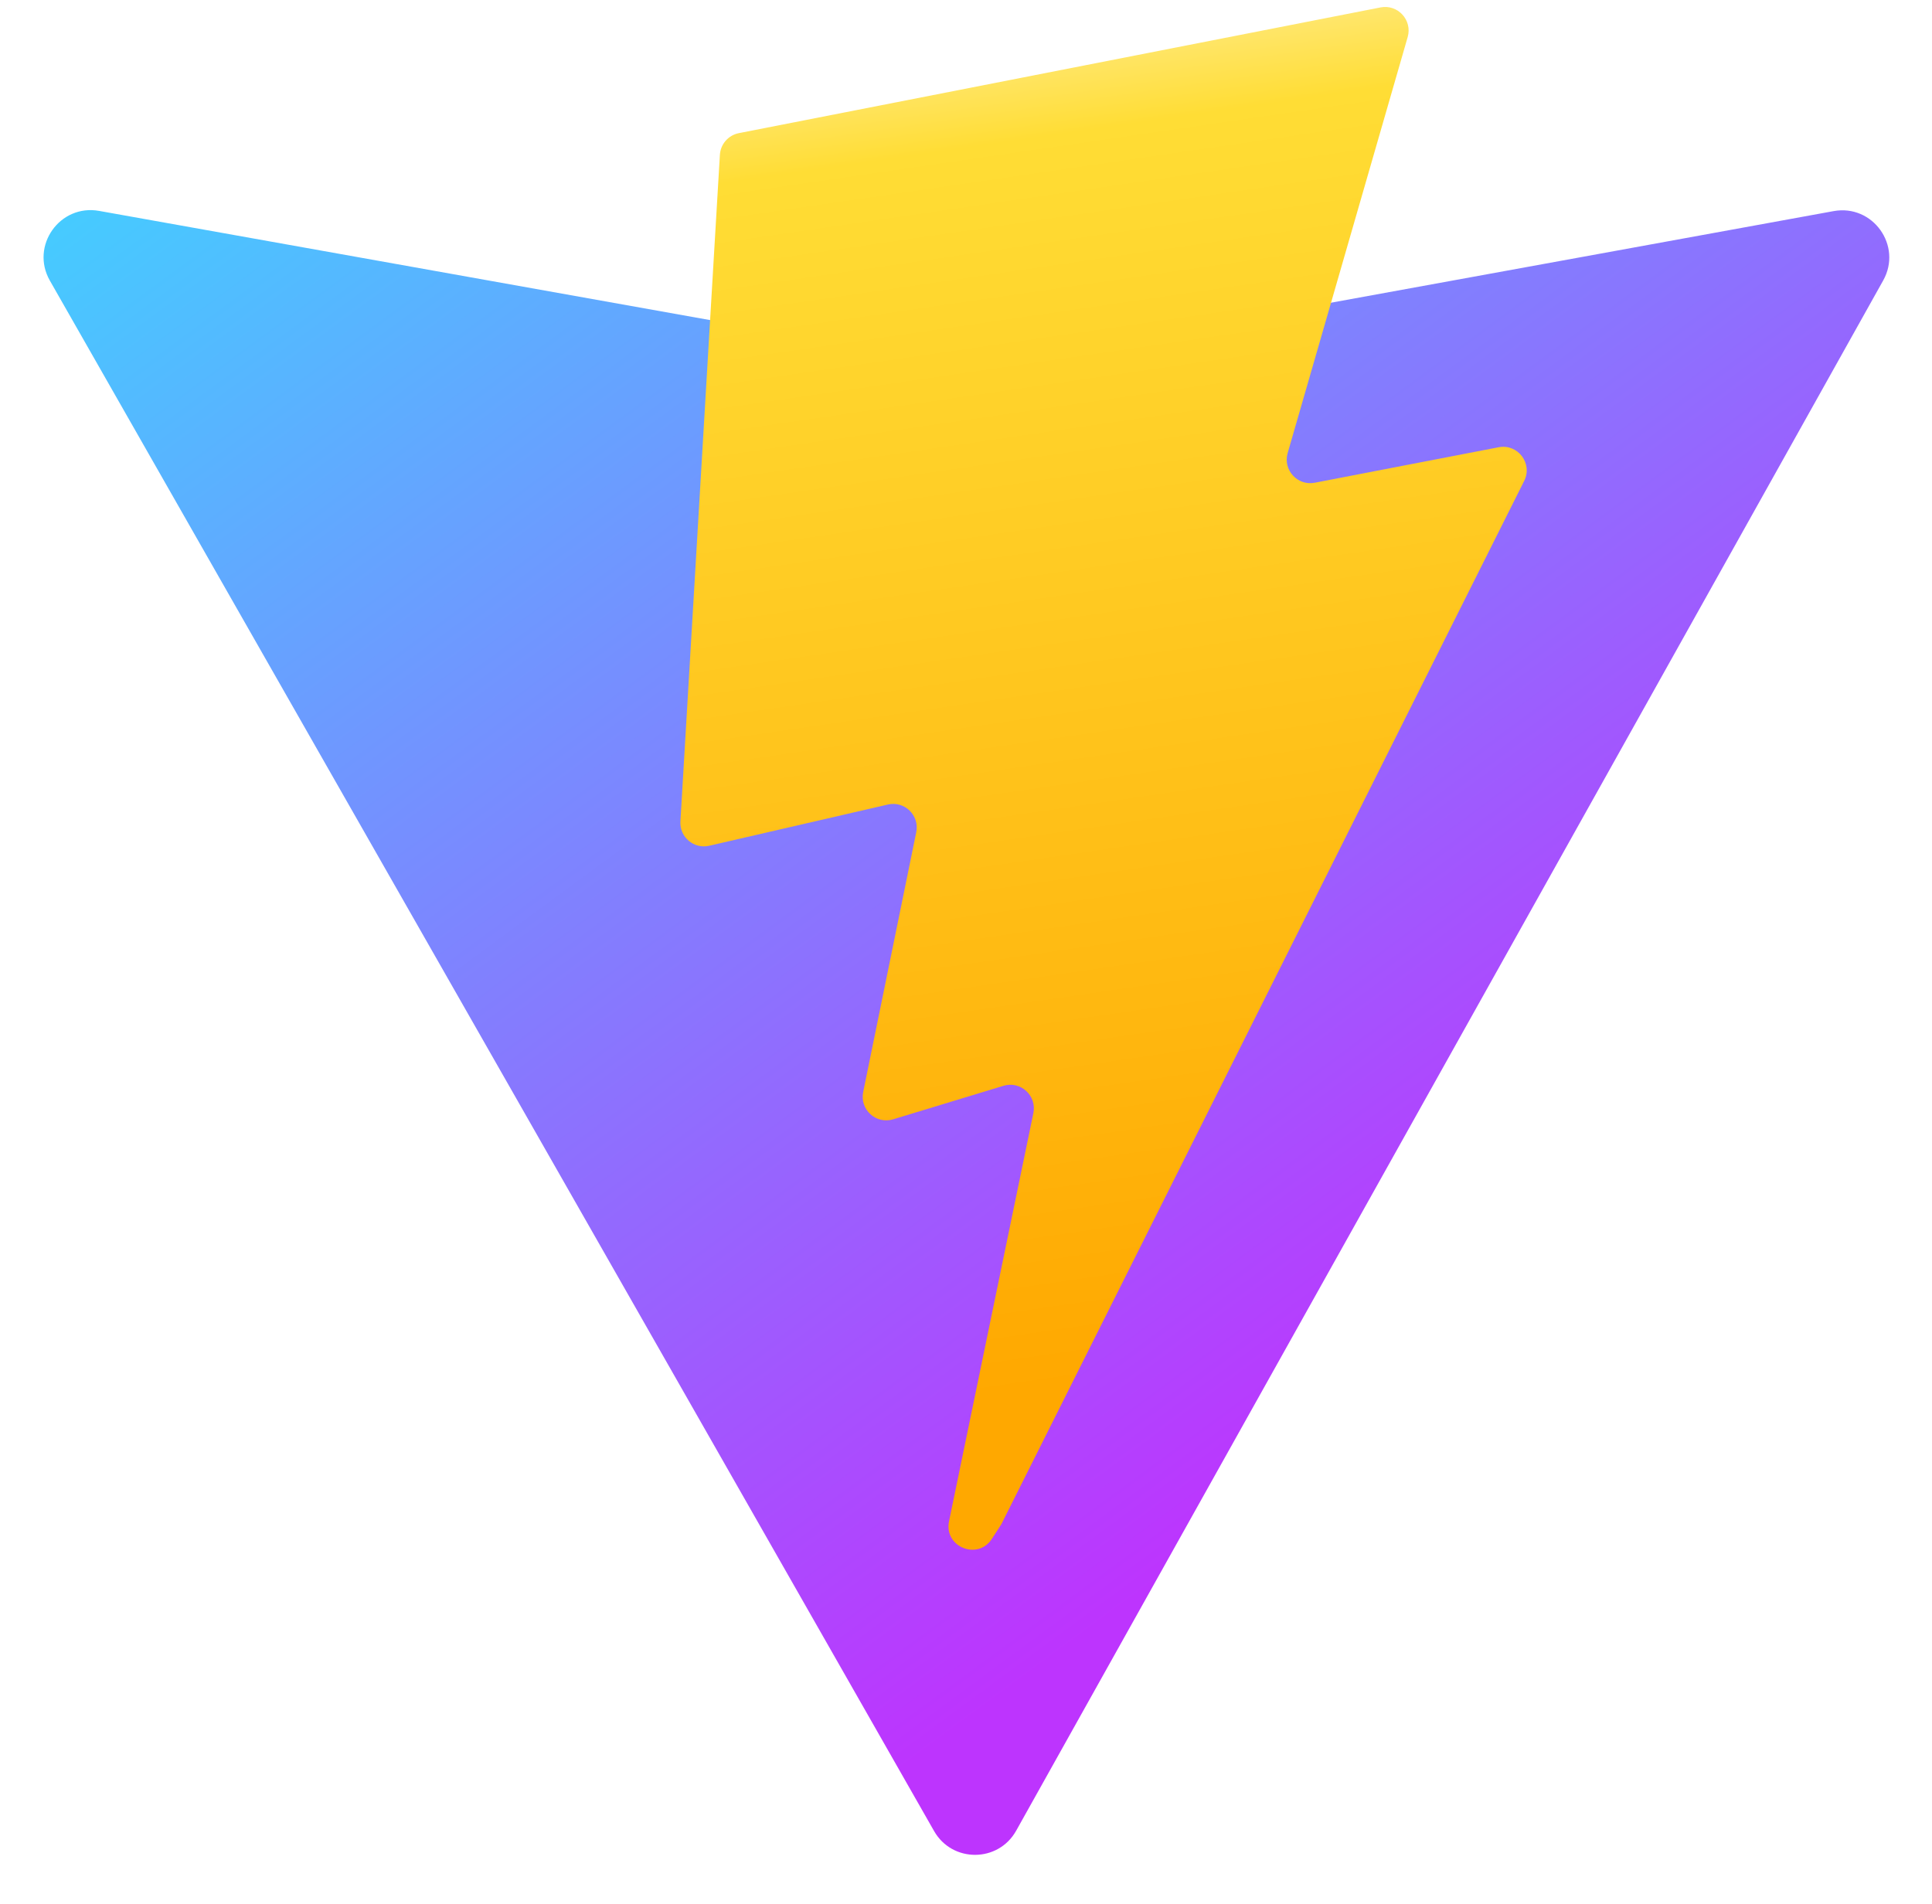
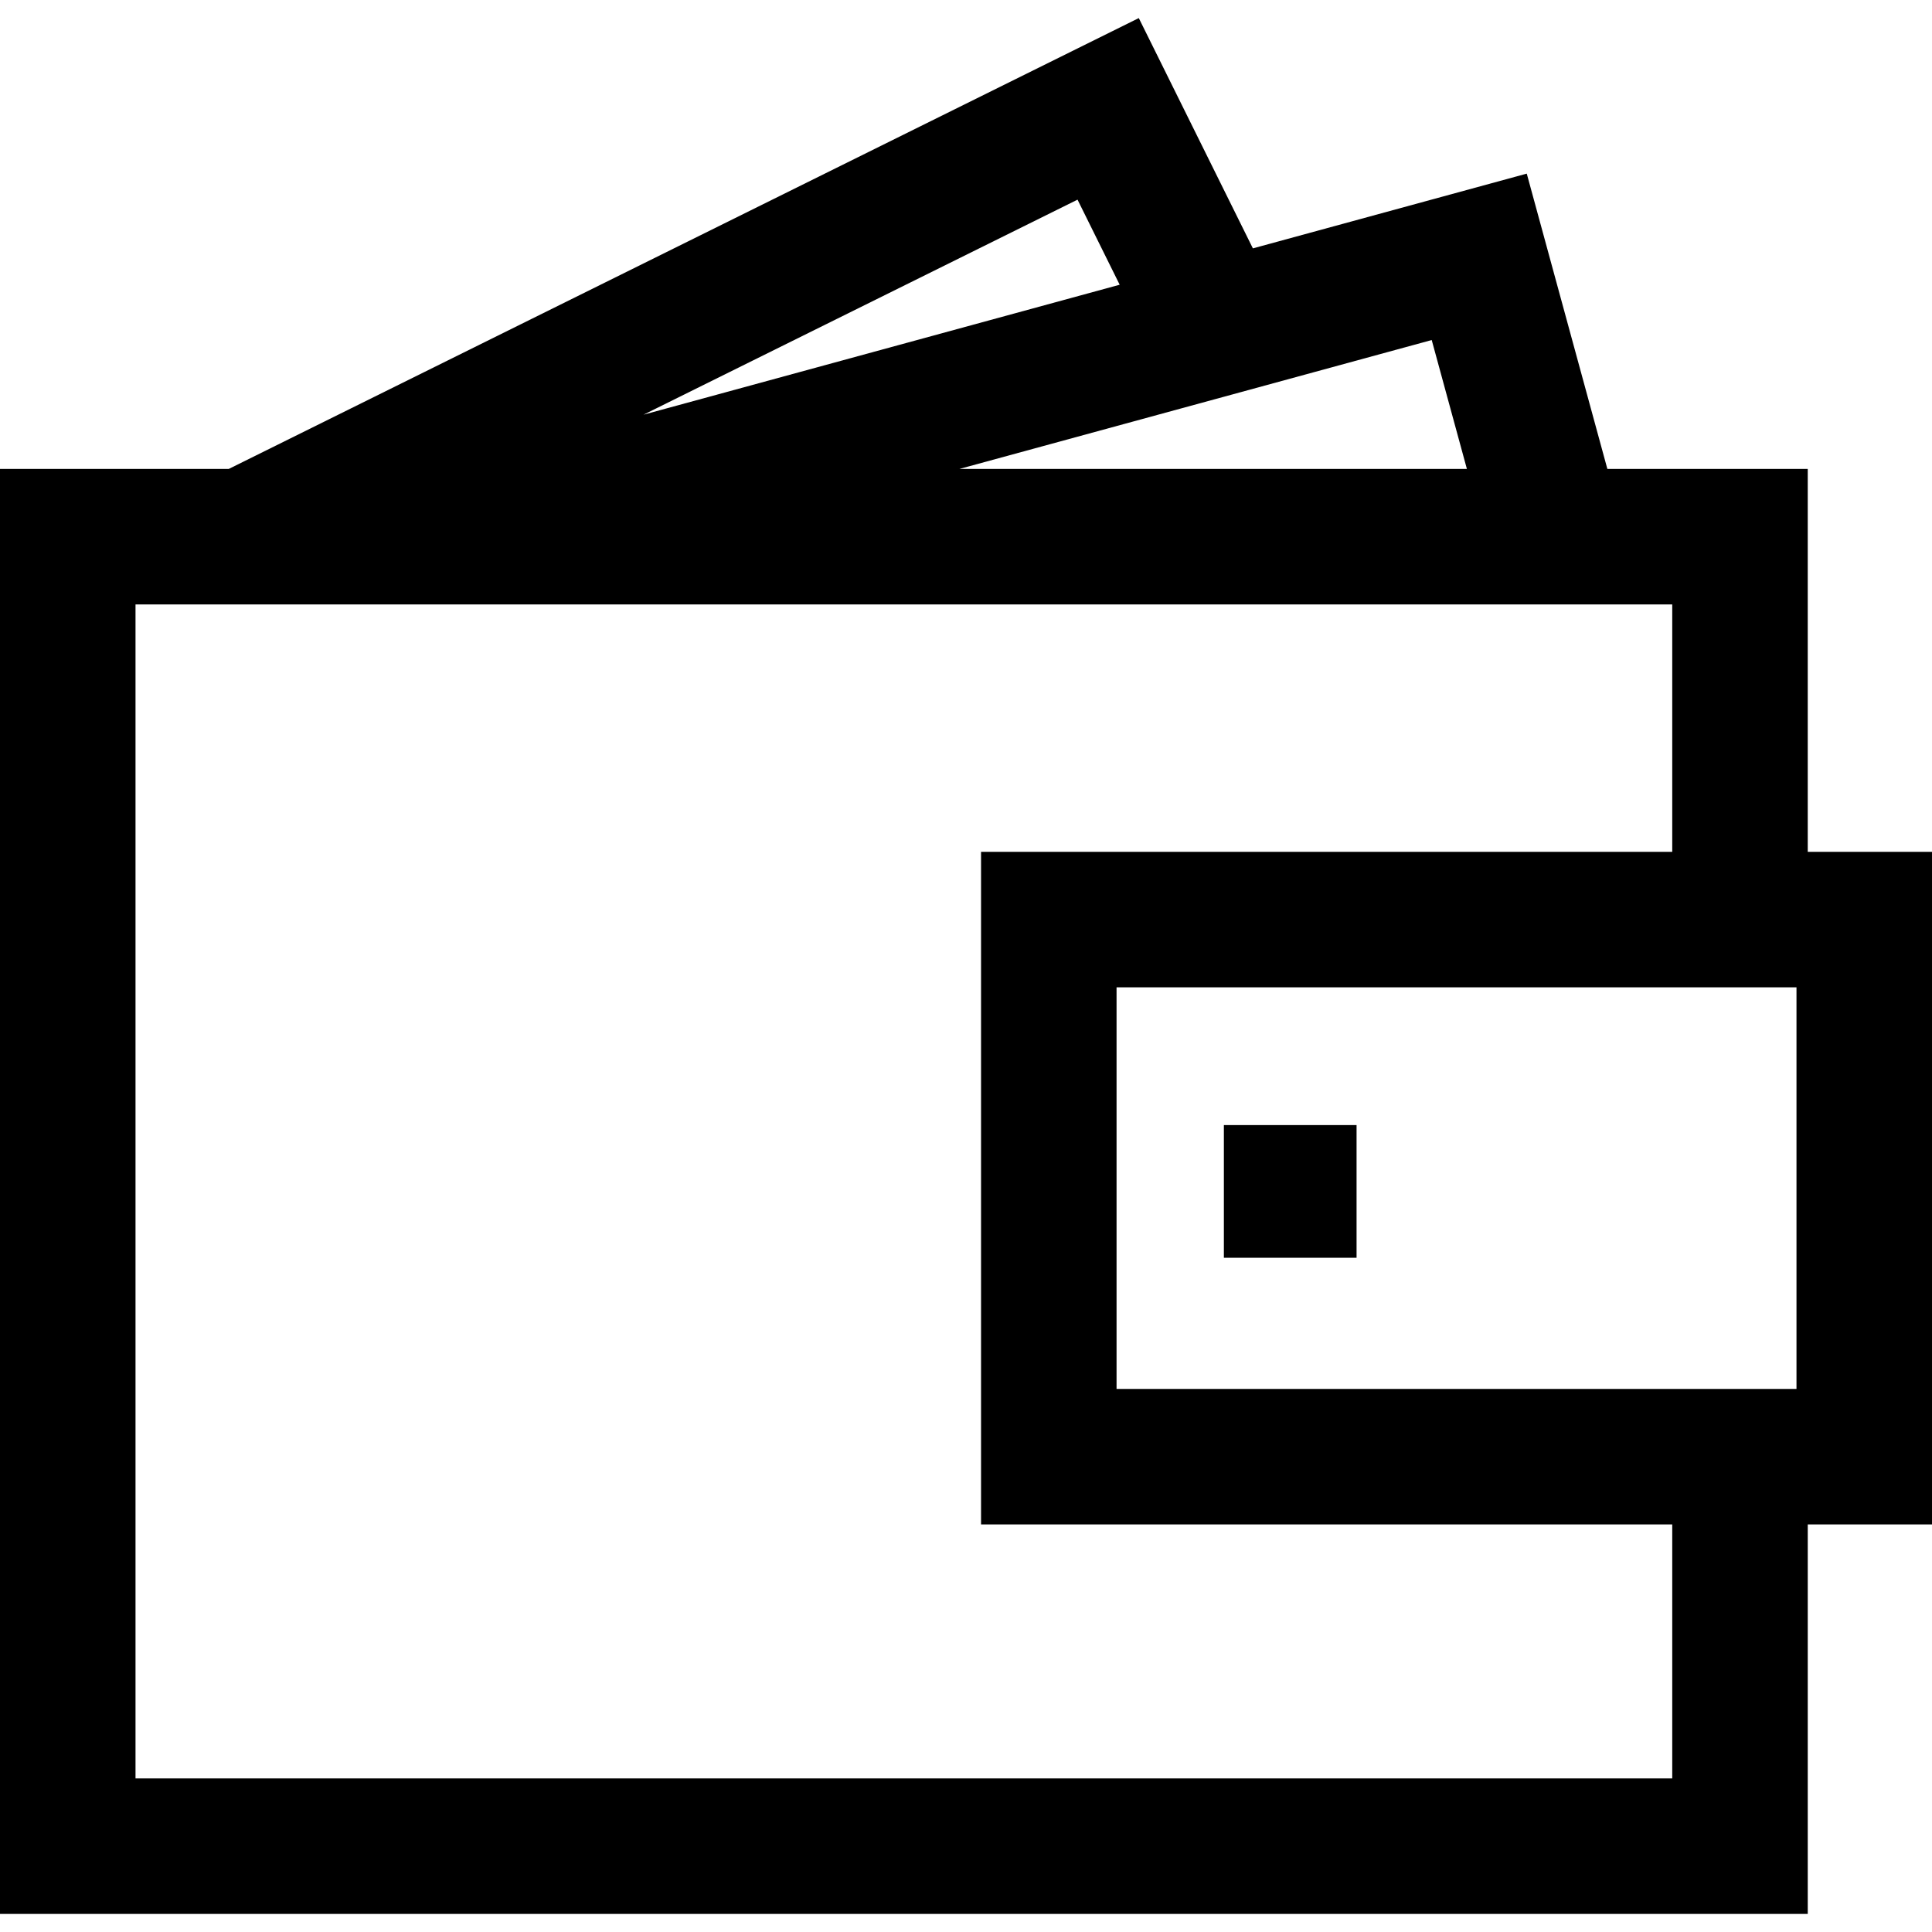
- <svg xmlns="http://www.w3.org/2000/svg" width="410" height="404" viewBox="0 0 410 404" fill="none">
-   <path d="M399.641 59.525L215.643 388.545C211.844 395.338 202.084 395.378 198.228 388.618L10.582 59.556C6.381 52.19 12.68 43.267 21.028 44.759L205.223 77.682C206.398 77.892 207.601 77.89 208.776 77.676L389.119 44.806C397.439 43.289 403.768 52.143 399.641 59.525Z" fill="url(#paint0_linear)" />
-   <path d="M292.965 1.574L156.801 28.255C154.563 28.694 152.906 30.59 152.771 32.866L144.395 174.33C144.198 177.662 147.258 180.248 150.51 179.498L188.42 170.749C191.967 169.931 195.172 173.055 194.443 176.622L183.18 231.775C182.422 235.487 185.907 238.661 189.532 237.56L212.947 230.446C216.577 229.344 220.065 232.527 219.297 236.242L201.398 322.875C200.278 328.294 207.486 331.249 210.492 326.603L212.5 323.5L323.454 102.072C325.312 98.365 322.108 94.137 318.036 94.923L279.014 102.454C275.347 103.161 272.227 99.746 273.262 96.158L298.731 7.867C299.767 4.273 296.636 0.855 292.965 1.574Z" fill="url(#paint1_linear)" />
-   <defs>
-     <linearGradient id="paint0_linear" x1="6" y1="33" x2="235" y2="344" gradientUnits="userSpaceOnUse">
-       <stop stop-color="#41D1FF" />
-       <stop offset="1" stop-color="#BD34FE" />
-     </linearGradient>
-     <linearGradient id="paint1_linear" x1="194.651" y1="8.818" x2="236.076" y2="292.989" gradientUnits="userSpaceOnUse">
-       <stop stop-color="#FFEA83" />
-       <stop offset="0.083" stop-color="#FFDD35" />
-       <stop offset="1" stop-color="#FFA800" />
-     </linearGradient>
-   </defs>
+ <svg x="0px" y="0px" width="969.486px" height="969.486px" viewBox="0 0 969.486 969.486">
+   <g>
+     <path d="M806.582,235.309L766.137,87.125l-137.434,37.51L571.451,9.072L114.798,235.309H0v725.105h907.137V764.973h62.35v-337.53 h-62.352V235.309H806.582z M718.441,170.63l17.654,64.68h-52.561h-75.887h-126.19l111.159-30.339l66.848-18.245L718.441,170.63z M839.135,892.414H68V522.062v-129.13v-10.233v-69.787v-9.602h35.181h27.538h101.592h409.025h75.889h37.43h35.242h35.244h13.994 v51.272v72.86h-15.357h-35.244h-87.85H547.508h-55.217v27.356v75.888v8.758v35.244v35.244v155.039h346.846v127.441H839.135z M901.486,696.973h-28.352h-34H560.291V591.375v-35.244v-35.244v-23.889v-1.555h3.139h90.086h129.129h56.492h34h4.445h23.904 V696.973z M540.707,100.191l21.15,42.688l-238.955,65.218L540.707,100.191z" />
+     <polygon points="614.146,564.57 614.146,576.676 614.146,631.152 680.73,631.152 680.73,564.57 658.498,564.57" />
+   </g>
</svg>
